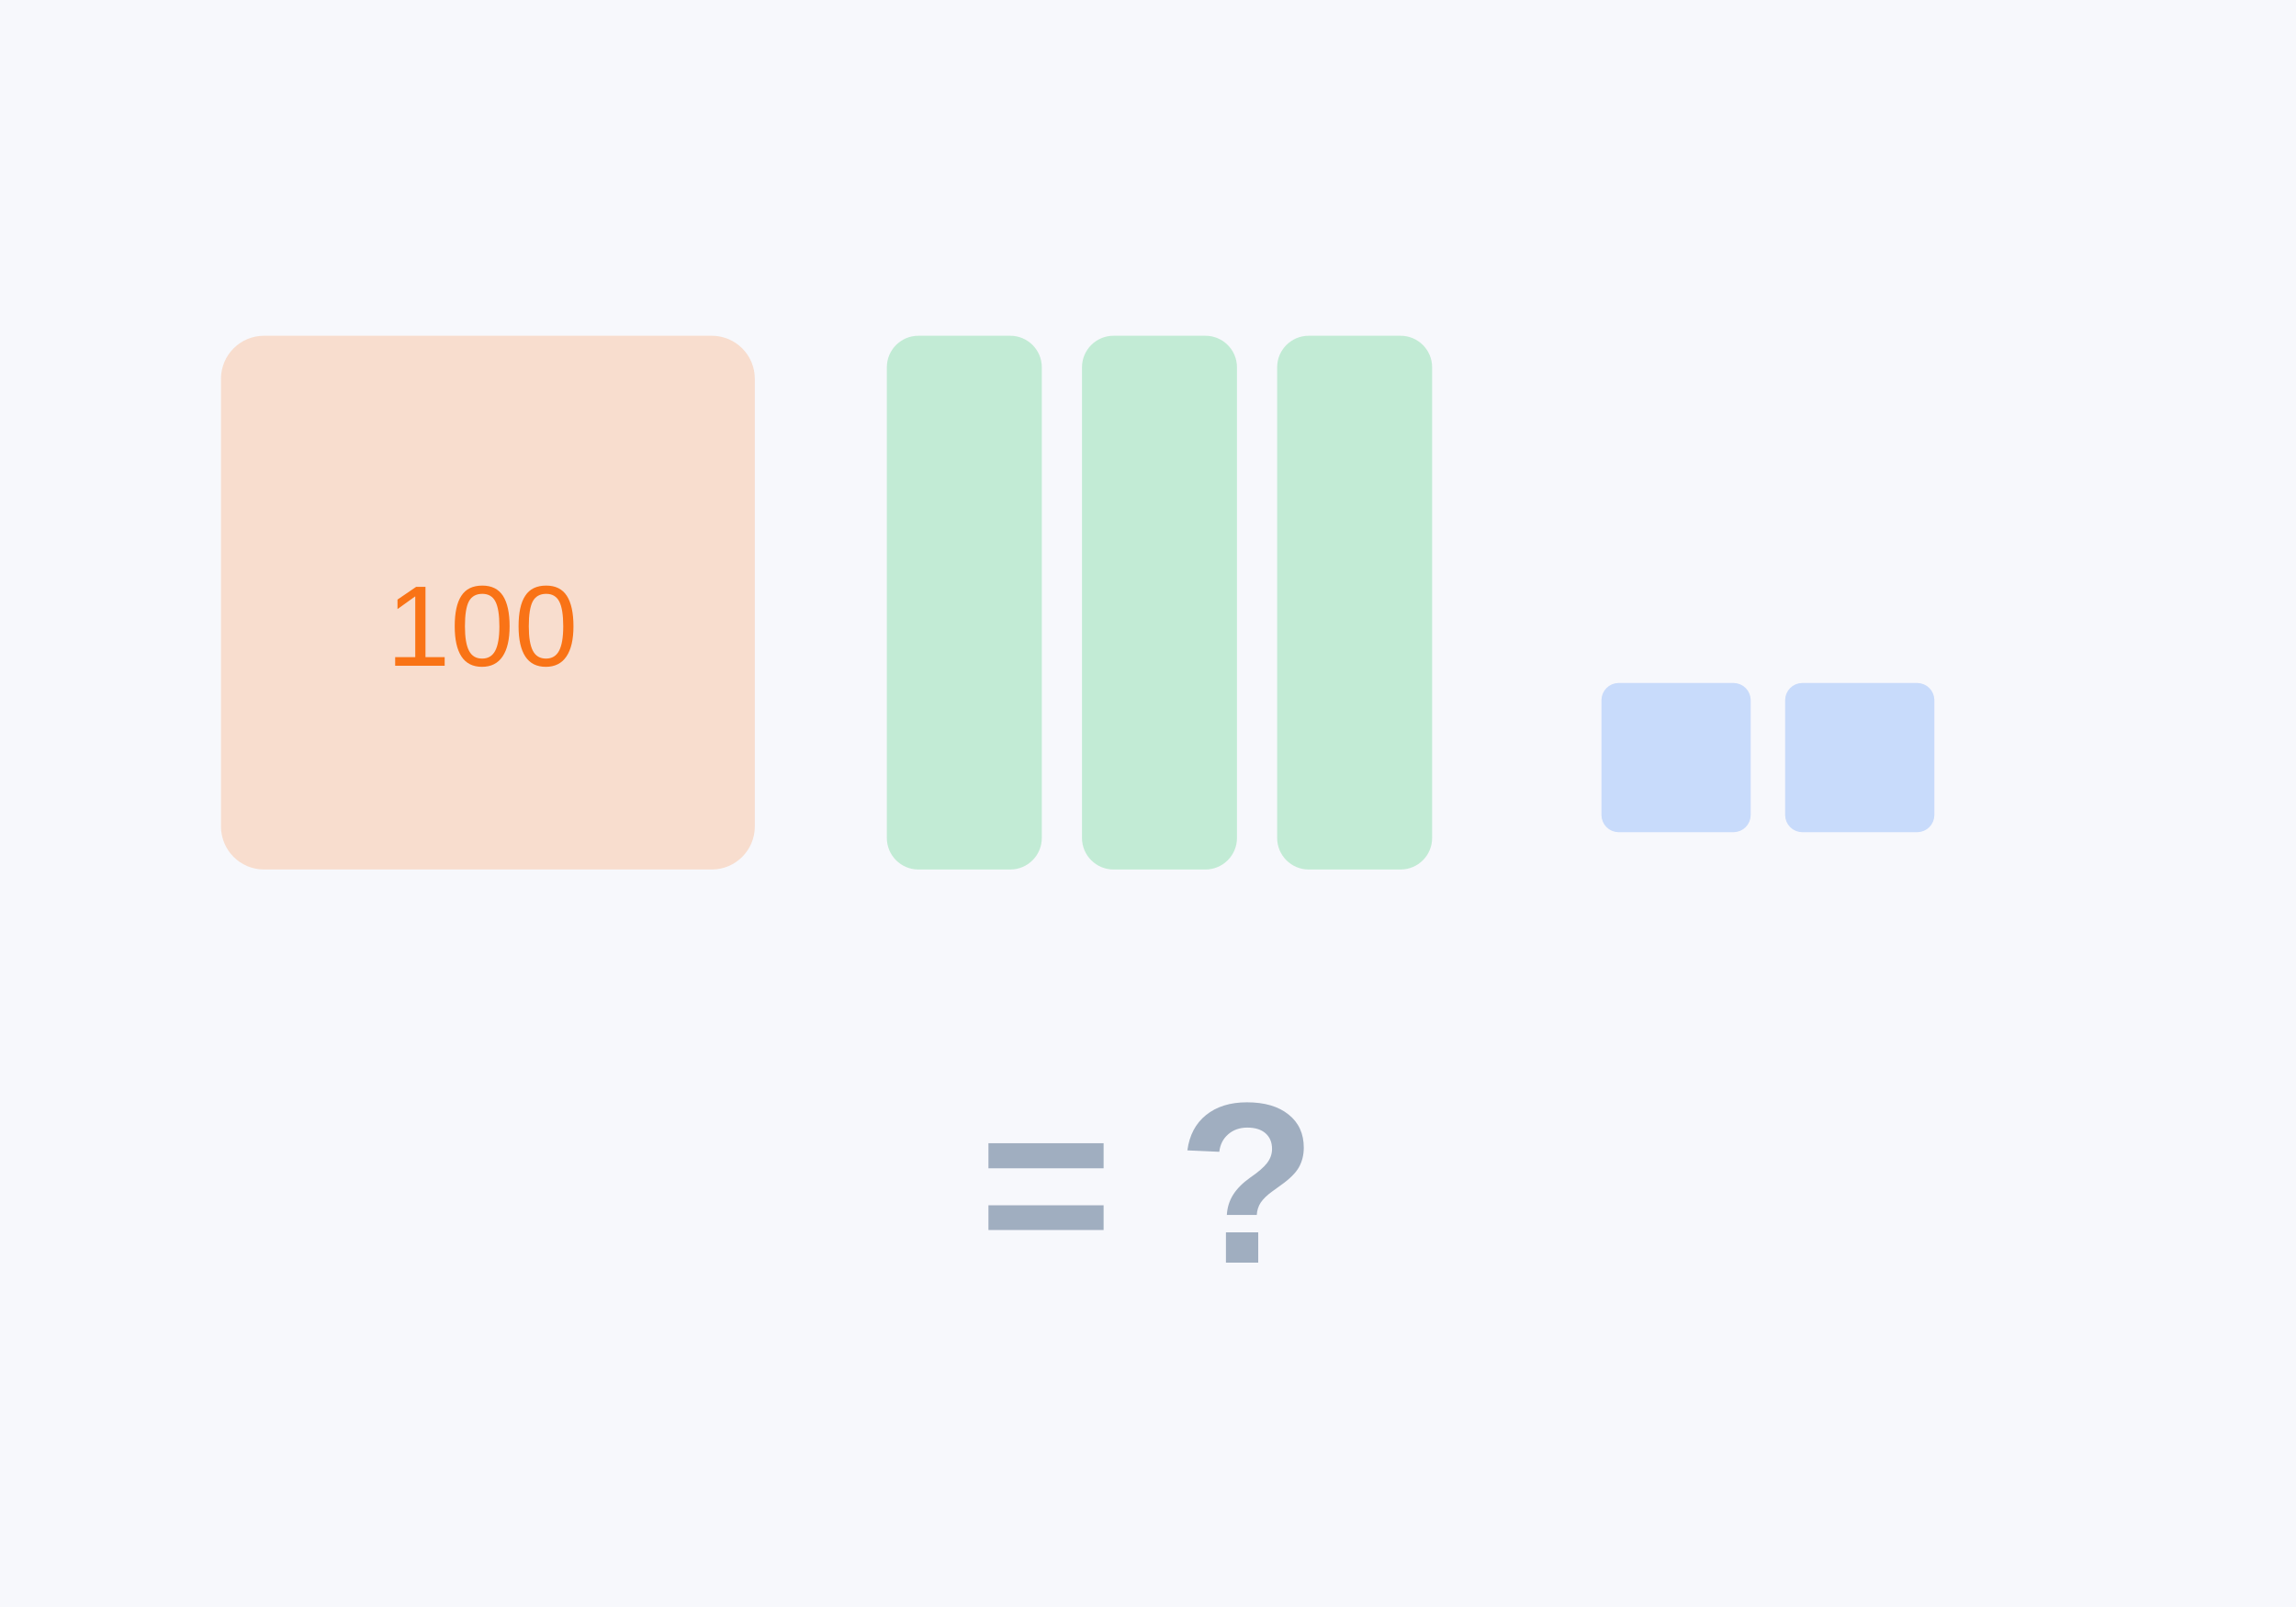
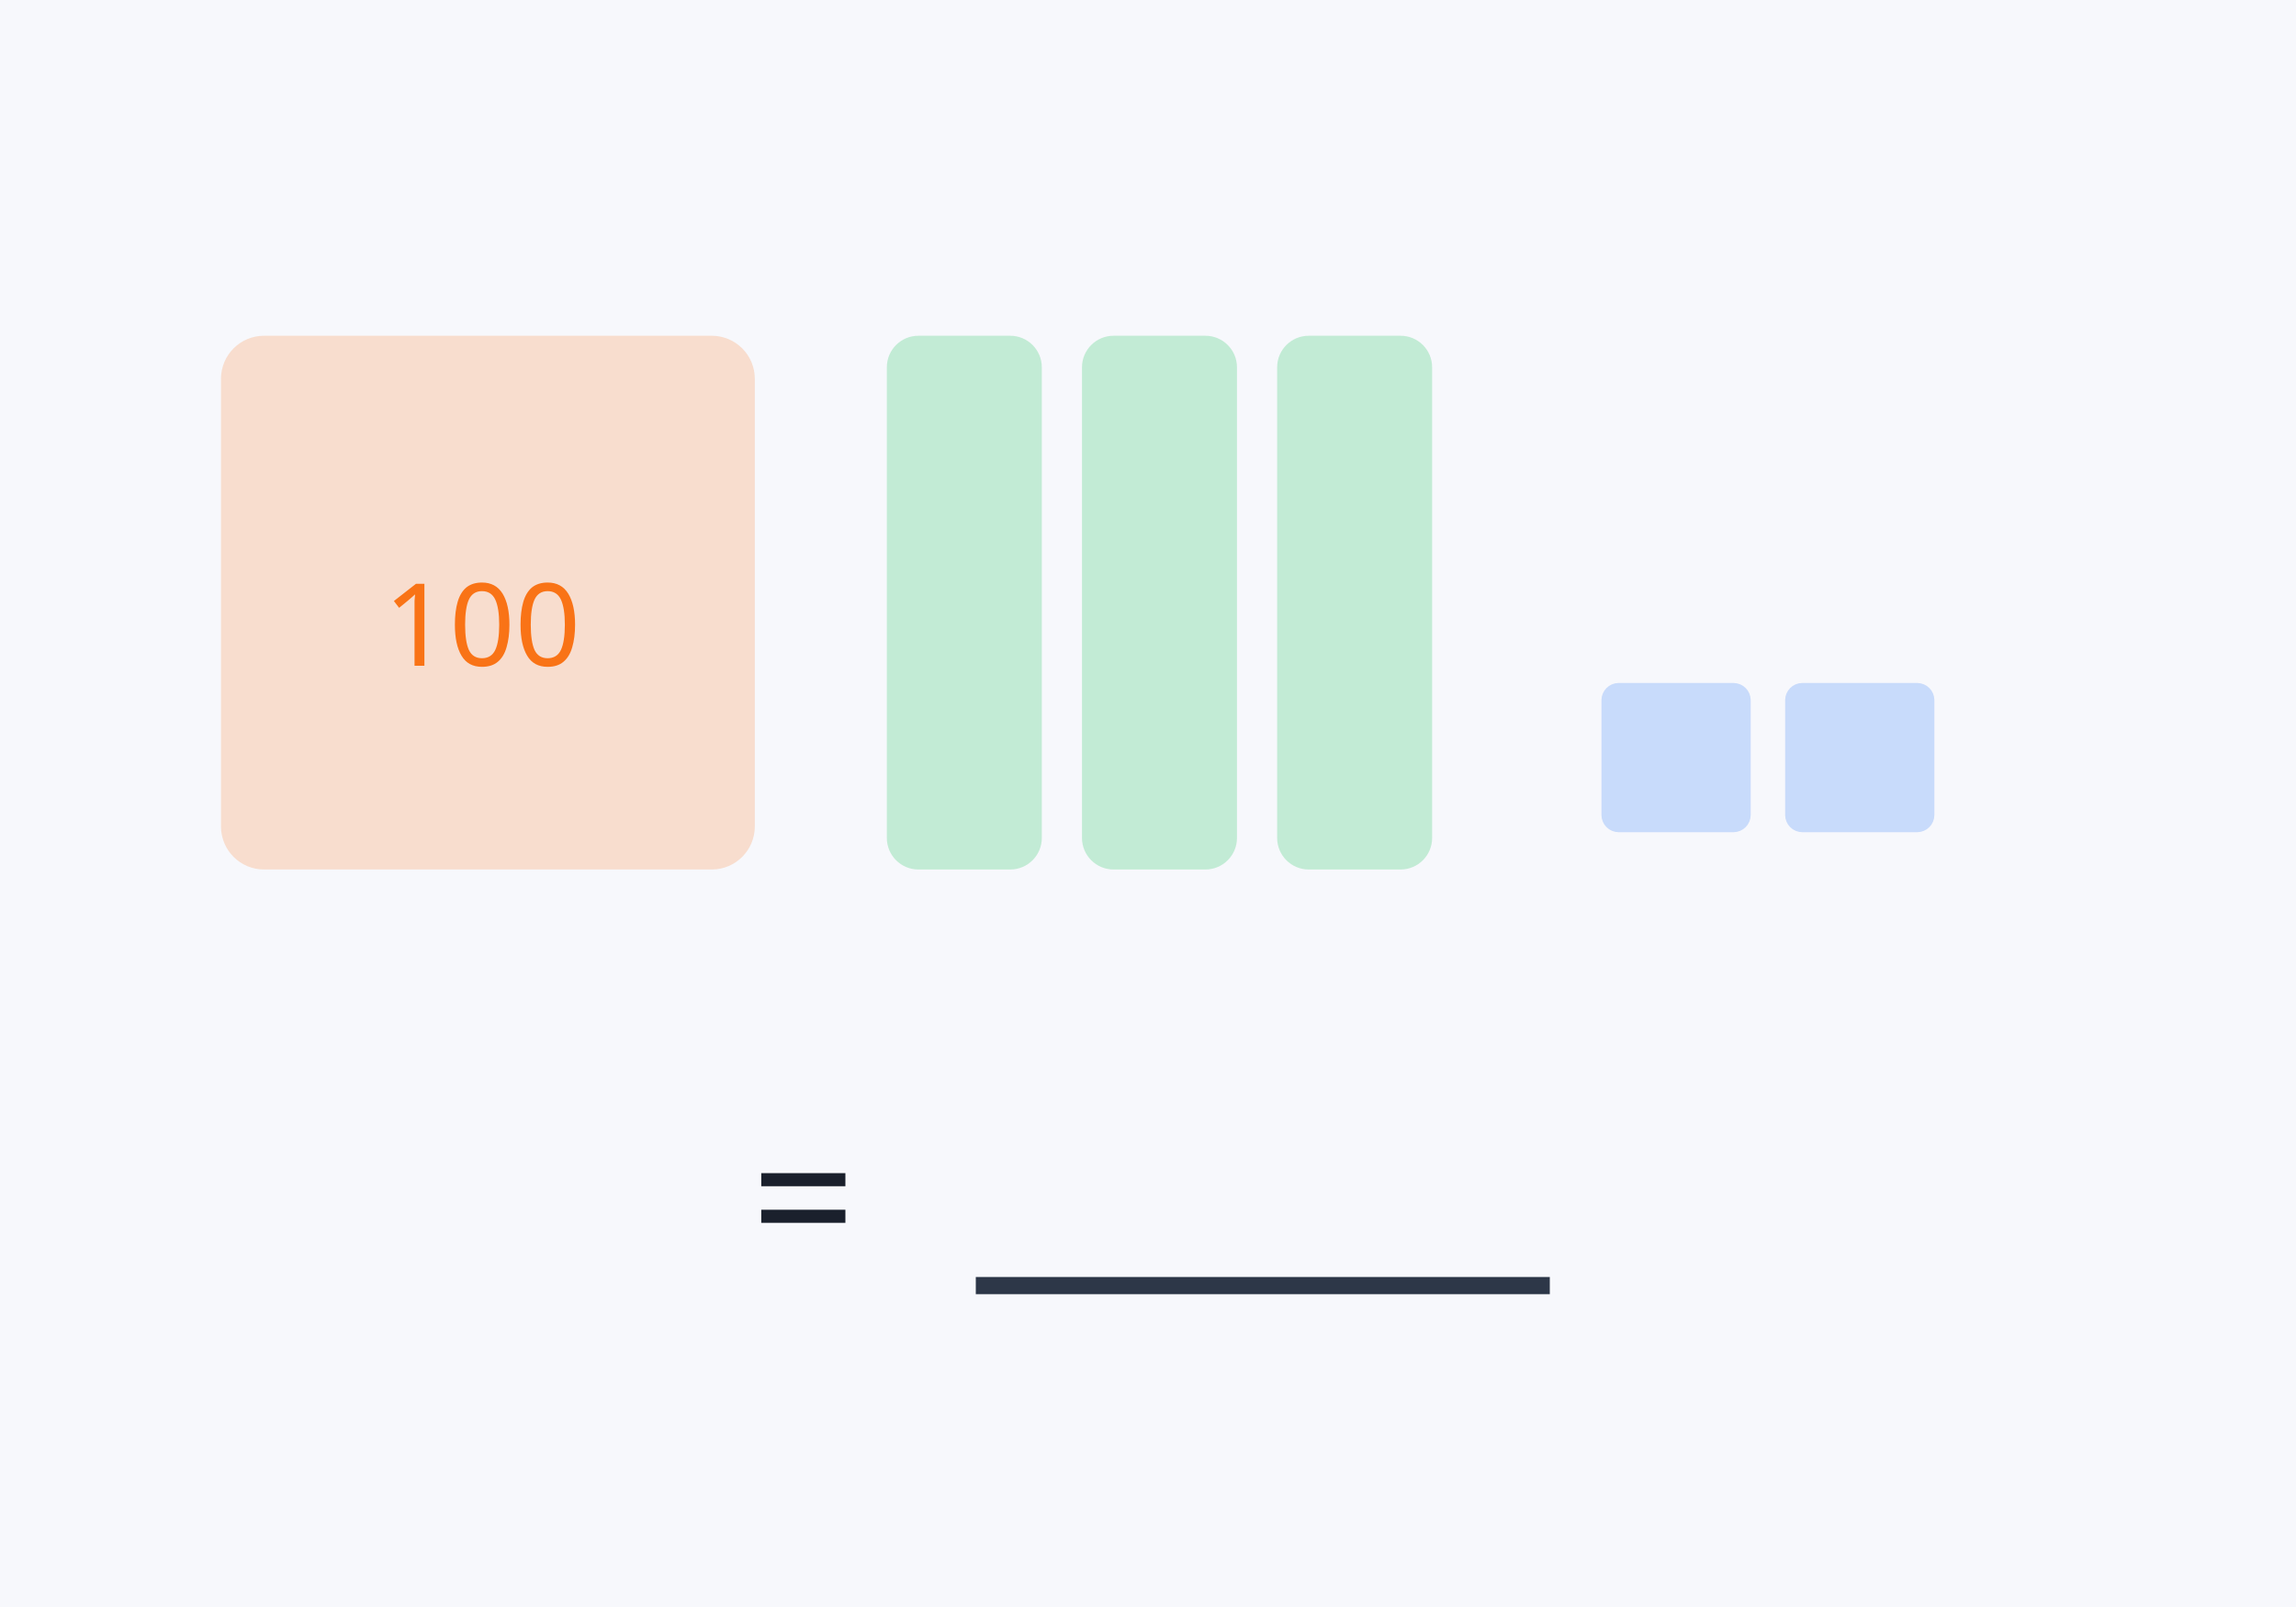
<svg xmlns="http://www.w3.org/2000/svg" viewBox="0 0 200 140">
  <rect width="200" height="140" fill="#f7f8fc" />
  <rect x="20" y="30" width="45" height="45" rx="3" fill="#f97316" opacity="0.2" stroke="#f97316" stroke-width="1.5" />
-   <text x="42" y="58" text-anchor="middle" font-size="10" fill="#f97316" font-family="Arial">100</text>
+   <text x="42" y="58" text-anchor="middle" font-size="10" fill="#f97316" font-family="Fredoka, sans-serif">100</text>
  <rect x="78" y="30" width="12" height="45" rx="2" fill="#22c55e" opacity="0.25" stroke="#22c55e" stroke-width="1.5" />
  <rect x="95" y="30" width="12" height="45" rx="2" fill="#22c55e" opacity="0.25" stroke="#22c55e" stroke-width="1.5" />
  <rect x="112" y="30" width="12" height="45" rx="2" fill="#22c55e" opacity="0.25" stroke="#22c55e" stroke-width="1.5" />
  <rect x="140" y="60" width="12" height="12" rx="1" fill="#3b82f6" opacity="0.25" stroke="#3b82f6" stroke-width="1" />
  <rect x="156" y="60" width="12" height="12" rx="1" fill="#3b82f6" opacity="0.25" stroke="#3b82f6" stroke-width="1" />
-   <text x="100" y="110" text-anchor="middle" font-size="20" font-weight="700" fill="#a0aec0" font-family="Arial">= ?</text>
+   <text x="70" y="110" text-anchor="middle" font-size="16" font-weight="500" fill="#1a202c" font-family="'Google Sans Flex', sans-serif">=</text>
+   <line x1="85" y1="112" x2="135" y2="112" stroke="#2d3748" stroke-width="1.5" />
</svg>
